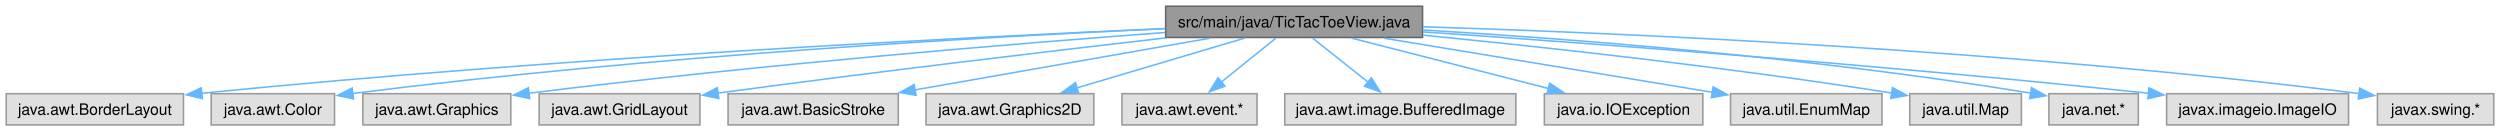
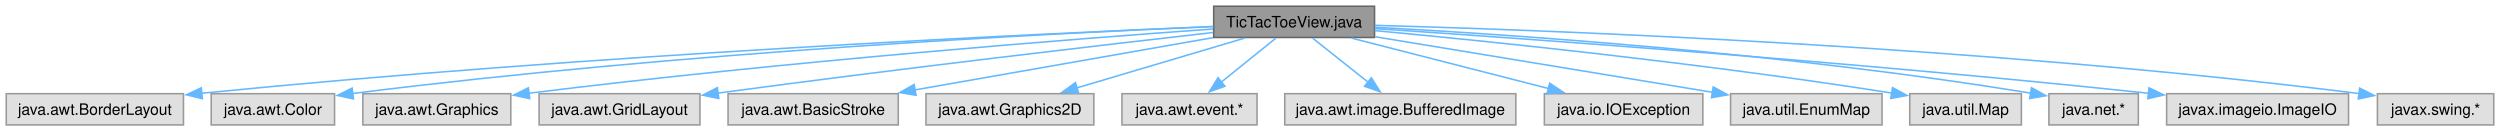
<svg xmlns="http://www.w3.org/2000/svg" xmlns:xlink="http://www.w3.org/1999/xlink" width="1601pt" height="84pt" viewBox="0.00 0.00 1601.00 84.00">
  <g id="graph0" class="graph" transform="scale(1 1) rotate(0) translate(4 80)">
    <g id="Node000001" class="node">
      <g id="a_Node000001">
        <a xlink:title="TicTacToeView class implementation.">
-           <polygon fill="#999999" stroke="#666666" points="907,-76 742.5,-76 742.5,-56 907,-56 907,-76" />
-           <text text-anchor="middle" x="824.75" y="-62.5" font-family="Helvetica,sans-Serif" font-size="10.00">src/main/java/TicTacToeView.java</text>
+           <polygon fill="#999999" stroke="#666666" points="876.25,-76 773.25,-76 773.25,-56 876.25,-56 876.25,-76" />
+           <text text-anchor="middle" x="824.75" y="-62.5" font-family="Helvetica,sans-Serif" font-size="10.00">TicTacToeView.java</text>
        </a>
      </g>
    </g>
    <g id="Node000002" class="node">
      <g id="a_Node000002">
        <a xlink:title=" ">
          <polygon fill="#e0e0e0" stroke="#999999" points="113.5,-20 0,-20 0,0 113.5,0 113.5,-20" />
          <text text-anchor="middle" x="56.75" y="-6.5" font-family="Helvetica,sans-Serif" font-size="10.00">java.awt.BorderLayout</text>
        </a>
      </g>
    </g>
    <g id="edge1_Node000001_Node000002" class="edge">
      <g id="a_edge1_Node000001_Node000002">
        <a xlink:title=" ">
-           <path fill="none" stroke="#63b8ff" d="M742.07,-61.68C612.62,-56.05 353.99,-43.05 125.02,-20.27" />
+           <path fill="none" stroke="#63b8ff" d="M773.05,-63C658.33,-58.27 373.59,-44.98 125.22,-20.29" />
          <polygon fill="#63b8ff" stroke="#63b8ff" points="125.6,-16.81 115.3,-19.29 124.9,-23.77 125.6,-16.81" />
        </a>
      </g>
    </g>
    <g id="Node000003" class="node">
      <g id="a_Node000003">
        <a xlink:title=" ">
          <polygon fill="#e0e0e0" stroke="#999999" points="210.25,-20 131.25,-20 131.25,0 210.25,0 210.25,-20" />
          <text text-anchor="middle" x="170.75" y="-6.5" font-family="Helvetica,sans-Serif" font-size="10.00">java.awt.Color</text>
        </a>
      </g>
    </g>
    <g id="edge2_Node000001_Node000003" class="edge">
      <g id="a_edge2_Node000001_Node000003">
        <a xlink:title=" ">
-           <path fill="none" stroke="#63b8ff" d="M742.27,-61.68C627.78,-56.43 414.03,-44.39 221.71,-20.11" />
-           <polygon fill="#63b8ff" stroke="#63b8ff" points="222.4,-16.67 212.04,-18.87 221.52,-23.61 222.4,-16.67" />
+           <path fill="none" stroke="#63b8ff" d="M772.77,-63.02C669.7,-58.68 432,-46.64 221.8,-20.12" />
+           <polygon fill="#63b8ff" stroke="#63b8ff" points="222.4,-16.66 212.04,-18.87 221.52,-23.61 222.4,-16.66" />
        </a>
      </g>
    </g>
    <g id="Node000004" class="node">
      <g id="a_Node000004">
        <a xlink:title=" ">
          <polygon fill="#e0e0e0" stroke="#999999" points="323.12,-20 228.38,-20 228.38,0 323.12,0 323.12,-20" />
          <text text-anchor="middle" x="275.75" y="-6.5" font-family="Helvetica,sans-Serif" font-size="10.00">java.awt.Graphics</text>
        </a>
      </g>
    </g>
    <g id="edge3_Node000001_Node000004" class="edge">
      <g id="a_edge3_Node000001_Node000004">
        <a xlink:title=" ">
-           <path fill="none" stroke="#63b8ff" d="M742.13,-59.19C646.45,-52.08 483.83,-38.78 334.56,-20.28" />
+           <path fill="none" stroke="#63b8ff" d="M772.81,-61.43C684.82,-55.13 500.58,-40.84 334.78,-20.31" />
          <polygon fill="#63b8ff" stroke="#63b8ff" points="335.24,-16.84 324.88,-19.07 334.37,-23.78 335.24,-16.84" />
        </a>
      </g>
    </g>
    <g id="Node000005" class="node">
      <g id="a_Node000005">
        <a xlink:title=" ">
          <polygon fill="#e0e0e0" stroke="#999999" points="444.25,-20 341.25,-20 341.25,0 444.25,0 444.25,-20" />
          <text text-anchor="middle" x="392.75" y="-6.5" font-family="Helvetica,sans-Serif" font-size="10.00">java.awt.GridLayout</text>
        </a>
      </g>
    </g>
    <g id="edge4_Node000001_Node000005" class="edge">
      <g id="a_edge4_Node000001_Node000005">
        <a xlink:title=" ">
-           <path fill="none" stroke="#63b8ff" d="M742.29,-55.71C669.5,-47.35 560.2,-34.42 455.83,-20.39" />
+           <path fill="none" stroke="#63b8ff" d="M772.94,-59.2C703.18,-51.3 574.92,-36.39 455.59,-20.36" />
          <polygon fill="#63b8ff" stroke="#63b8ff" points="456.33,-16.92 445.95,-19.05 455.39,-23.86 456.33,-16.92" />
        </a>
      </g>
    </g>
    <g id="Node000006" class="node">
      <g id="a_Node000006">
        <a xlink:title=" ">
          <polygon fill="#e0e0e0" stroke="#999999" points="571.25,-20 462.25,-20 462.25,0 571.25,0 571.25,-20" />
          <text text-anchor="middle" x="516.75" y="-6.5" font-family="Helvetica,sans-Serif" font-size="10.00">java.awt.BasicStroke</text>
        </a>
      </g>
    </g>
    <g id="edge5_Node000001_Node000006" class="edge">
      <g id="a_edge5_Node000001_Node000006">
        <a xlink:title=" ">
-           <path fill="none" stroke="#63b8ff" d="M770.75,-55.53C718.13,-46.31 638.07,-32.27 581.93,-22.43" />
-           <polygon fill="#63b8ff" stroke="#63b8ff" points="582.63,-19 572.18,-20.72 581.43,-25.89 582.63,-19" />
+           <path fill="none" stroke="#63b8ff" d="M772.85,-55.9C720.21,-46.67 638.61,-32.37 581.71,-22.39" />
+           <polygon fill="#63b8ff" stroke="#63b8ff" points="582.62,-19 572.17,-20.72 581.41,-25.89 582.62,-19" />
        </a>
      </g>
    </g>
    <g id="Node000007" class="node">
      <g id="a_Node000007">
        <a xlink:title=" ">
          <polygon fill="#e0e0e0" stroke="#999999" points="696.5,-20 589,-20 589,0 696.5,0 696.5,-20" />
          <text text-anchor="middle" x="642.75" y="-6.5" font-family="Helvetica,sans-Serif" font-size="10.00">java.awt.Graphics2D</text>
        </a>
      </g>
    </g>
    <g id="edge6_Node000001_Node000007" class="edge">
      <g id="a_edge6_Node000001_Node000007">
        <a xlink:title=" ">
          <path fill="none" stroke="#63b8ff" d="M793.05,-55.59C763.22,-46.74 718.33,-33.43 685.38,-23.65" />
          <polygon fill="#63b8ff" stroke="#63b8ff" points="686.73,-20.4 676.15,-20.91 684.74,-27.11 686.73,-20.4" />
        </a>
      </g>
    </g>
    <g id="Node000008" class="node">
      <g id="a_Node000008">
        <a xlink:title=" ">
          <polygon fill="#e0e0e0" stroke="#999999" points="801,-20 714.5,-20 714.5,0 801,0 801,-20" />
          <text text-anchor="middle" x="757.75" y="-6.5" font-family="Helvetica,sans-Serif" font-size="10.00">java.awt.event.*</text>
        </a>
      </g>
    </g>
    <g id="edge7_Node000001_Node000008" class="edge">
      <g id="a_edge7_Node000001_Node000008">
        <a xlink:title=" ">
          <path fill="none" stroke="#63b8ff" d="M813.08,-55.59C803.47,-47.85 789.62,-36.69 778.18,-27.47" />
          <polygon fill="#63b8ff" stroke="#63b8ff" points="780.45,-24.8 770.47,-21.25 776.05,-30.25 780.45,-24.8" />
        </a>
      </g>
    </g>
    <g id="Node000009" class="node">
      <g id="a_Node000009">
        <a xlink:title=" ">
          <polygon fill="#e0e0e0" stroke="#999999" points="966.75,-20 818.75,-20 818.75,0 966.75,0 966.75,-20" />
          <text text-anchor="middle" x="892.75" y="-6.5" font-family="Helvetica,sans-Serif" font-size="10.00">java.awt.image.BufferedImage</text>
        </a>
      </g>
    </g>
    <g id="edge8_Node000001_Node000009" class="edge">
      <g id="a_edge8_Node000001_Node000009">
        <a xlink:title=" ">
          <path fill="none" stroke="#63b8ff" d="M836.59,-55.59C846.44,-47.77 860.68,-36.46 872.36,-27.19" />
          <polygon fill="#63b8ff" stroke="#63b8ff" points="874.2,-30.2 879.86,-21.24 869.85,-24.72 874.2,-30.2" />
        </a>
      </g>
    </g>
    <g id="Node000010" class="node">
      <g id="a_Node000010">
        <a xlink:title=" ">
          <polygon fill="#e0e0e0" stroke="#999999" points="1086.5,-20 985,-20 985,0 1086.5,0 1086.5,-20" />
          <text text-anchor="middle" x="1035.75" y="-6.5" font-family="Helvetica,sans-Serif" font-size="10.00">java.io.IOException</text>
        </a>
      </g>
    </g>
    <g id="edge9_Node000001_Node000010" class="edge">
      <g id="a_edge9_Node000001_Node000010">
        <a xlink:title=" ">
          <path fill="none" stroke="#63b8ff" d="M861.5,-55.59C896.54,-46.63 949.48,-33.08 987.82,-23.27" />
          <polygon fill="#63b8ff" stroke="#63b8ff" points="988.42,-26.72 997.24,-20.85 986.69,-19.94 988.42,-26.72" />
        </a>
      </g>
    </g>
    <g id="Node000011" class="node">
      <g id="a_Node000011">
        <a xlink:title=" ">
          <polygon fill="#e0e0e0" stroke="#999999" points="1201.25,-20 1104.25,-20 1104.25,0 1201.25,0 1201.25,-20" />
          <text text-anchor="middle" x="1152.75" y="-6.5" font-family="Helvetica,sans-Serif" font-size="10.00">java.util.EnumMap</text>
        </a>
      </g>
    </g>
    <g id="edge10_Node000001_Node000011" class="edge">
      <g id="a_edge10_Node000001_Node000011">
        <a xlink:title=" ">
-           <path fill="none" stroke="#63b8ff" d="M882.26,-55.53C941.29,-45.81 1032.75,-30.76 1092.69,-20.89" />
-           <polygon fill="#63b8ff" stroke="#63b8ff" points="1093.08,-24.37 1102.38,-19.29 1091.94,-17.46 1093.08,-24.37" />
+           <path fill="none" stroke="#63b8ff" d="M876.72,-56.44C935.48,-46.77 1030.98,-31.05 1092.82,-20.87" />
+           <polygon fill="#63b8ff" stroke="#63b8ff" points="1093.17,-24.36 1102.47,-19.28 1092.03,-17.45 1093.17,-24.36" />
        </a>
      </g>
    </g>
    <g id="Node000012" class="node">
      <g id="a_Node000012">
        <a xlink:title=" ">
          <polygon fill="#e0e0e0" stroke="#999999" points="1290.5,-20 1219,-20 1219,0 1290.5,0 1290.5,-20" />
          <text text-anchor="middle" x="1254.75" y="-6.5" font-family="Helvetica,sans-Serif" font-size="10.00">java.util.Map</text>
        </a>
      </g>
    </g>
    <g id="edge11_Node000001_Node000012" class="edge">
      <g id="a_edge11_Node000001_Node000012">
        <a xlink:title=" ">
-           <path fill="none" stroke="#63b8ff" d="M907.48,-57.43C983.24,-50.02 1098.68,-37.54 1207.58,-20.4" />
+           <path fill="none" stroke="#63b8ff" d="M876.45,-60.39C948.52,-53.66 1083.47,-39.92 1207.57,-20.4" />
          <polygon fill="#63b8ff" stroke="#63b8ff" points="1207.96,-23.89 1217.28,-18.86 1206.86,-16.97 1207.96,-23.89" />
        </a>
      </g>
    </g>
    <g id="Node000013" class="node">
      <g id="a_Node000013">
        <a xlink:title=" ">
          <polygon fill="#e0e0e0" stroke="#999999" points="1365.38,-20 1308.12,-20 1308.12,0 1365.38,0 1365.38,-20" />
          <text text-anchor="middle" x="1336.75" y="-6.5" font-family="Helvetica,sans-Serif" font-size="10.00">java.net.*</text>
        </a>
      </g>
    </g>
    <g id="edge12_Node000001_Node000013" class="edge">
      <g id="a_edge12_Node000001_Node000013">
        <a xlink:title=" ">
-           <path fill="none" stroke="#63b8ff" d="M907.17,-60.81C999.86,-55.27 1155,-43.58 1296.7,-20.32" />
-           <polygon fill="#63b8ff" stroke="#63b8ff" points="1296.97,-23.82 1306.25,-18.72 1295.81,-16.91 1296.97,-23.82" />
+           <path fill="none" stroke="#63b8ff" d="M876.73,-62.53C962.39,-57.93 1138.68,-46.21 1296.42,-20.36" />
+           <polygon fill="#63b8ff" stroke="#63b8ff" points="1296.97,-23.82 1306.25,-18.72 1295.82,-16.91 1296.97,-23.82" />
        </a>
      </g>
    </g>
    <g id="Node000014" class="node">
      <g id="a_Node000014">
        <a xlink:title=" ">
          <polygon fill="#e0e0e0" stroke="#999999" points="1500,-20 1383.5,-20 1383.5,0 1500,0 1500,-20" />
          <text text-anchor="middle" x="1441.75" y="-6.5" font-family="Helvetica,sans-Serif" font-size="10.00">javax.imageio.ImageIO</text>
        </a>
      </g>
    </g>
    <g id="edge13_Node000001_Node000014" class="edge">
      <g id="a_edge13_Node000001_Node000014">
        <a xlink:title=" ">
-           <path fill="none" stroke="#63b8ff" d="M907.34,-59.58C1012.73,-52.37 1200.95,-38.49 1372.06,-20.24" />
+           <path fill="none" stroke="#63b8ff" d="M876.4,-61.67C972.03,-55.31 1183.4,-40.35 1372.06,-20.24" />
          <polygon fill="#63b8ff" stroke="#63b8ff" points="1372.23,-23.74 1381.8,-19.19 1371.48,-16.78 1372.23,-23.74" />
        </a>
      </g>
    </g>
    <g id="Node000015" class="node">
      <g id="a_Node000015">
        <a xlink:title=" ">
          <polygon fill="#e0e0e0" stroke="#999999" points="1593,-20 1518.5,-20 1518.5,0 1593,0 1593,-20" />
          <text text-anchor="middle" x="1555.75" y="-6.5" font-family="Helvetica,sans-Serif" font-size="10.00">javax.swing.*</text>
        </a>
      </g>
    </g>
    <g id="edge14_Node000001_Node000015" class="edge">
      <g id="a_edge14_Node000001_Node000015">
        <a xlink:title=" ">
-           <path fill="none" stroke="#63b8ff" d="M907.46,-62.85C1034.24,-58.83 1284.4,-48.03 1506.86,-20.06" />
+           <path fill="none" stroke="#63b8ff" d="M876.44,-63.78C989.1,-60.64 1265.32,-50.42 1506.99,-20.05" />
          <polygon fill="#63b8ff" stroke="#63b8ff" points="1507.13,-23.56 1516.6,-18.82 1506.24,-16.61 1507.13,-23.56" />
        </a>
      </g>
    </g>
  </g>
</svg>
